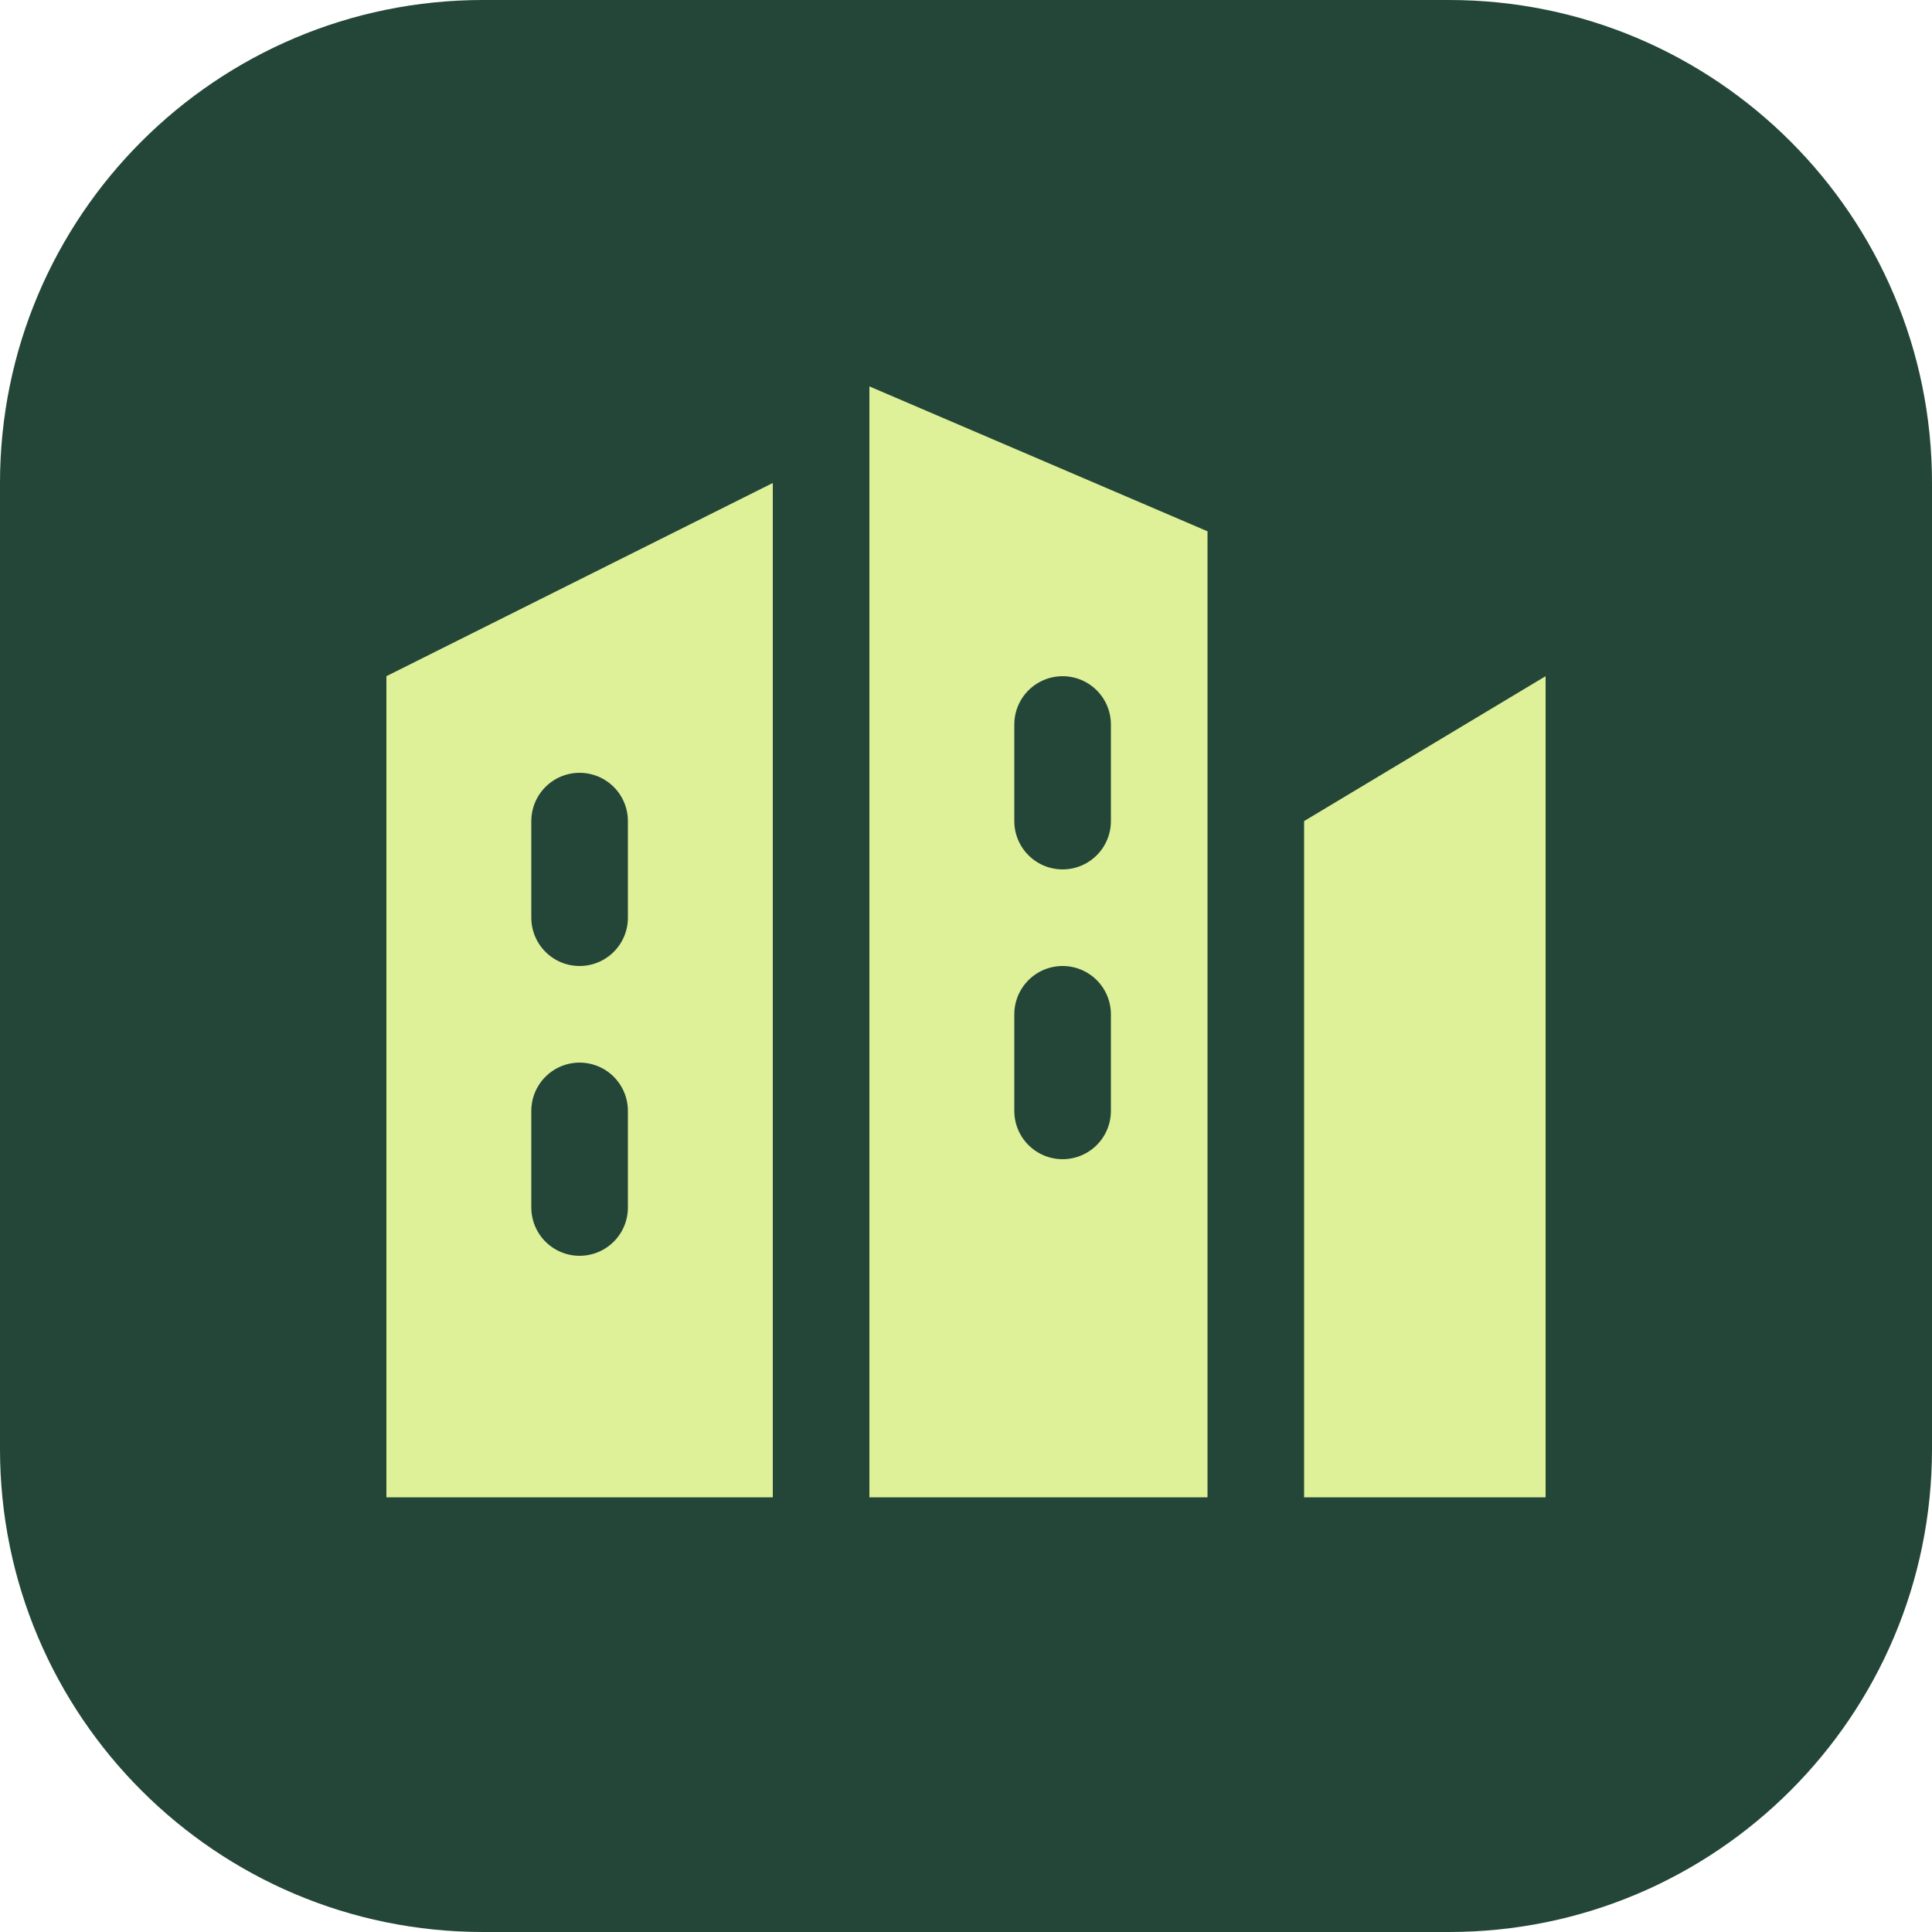
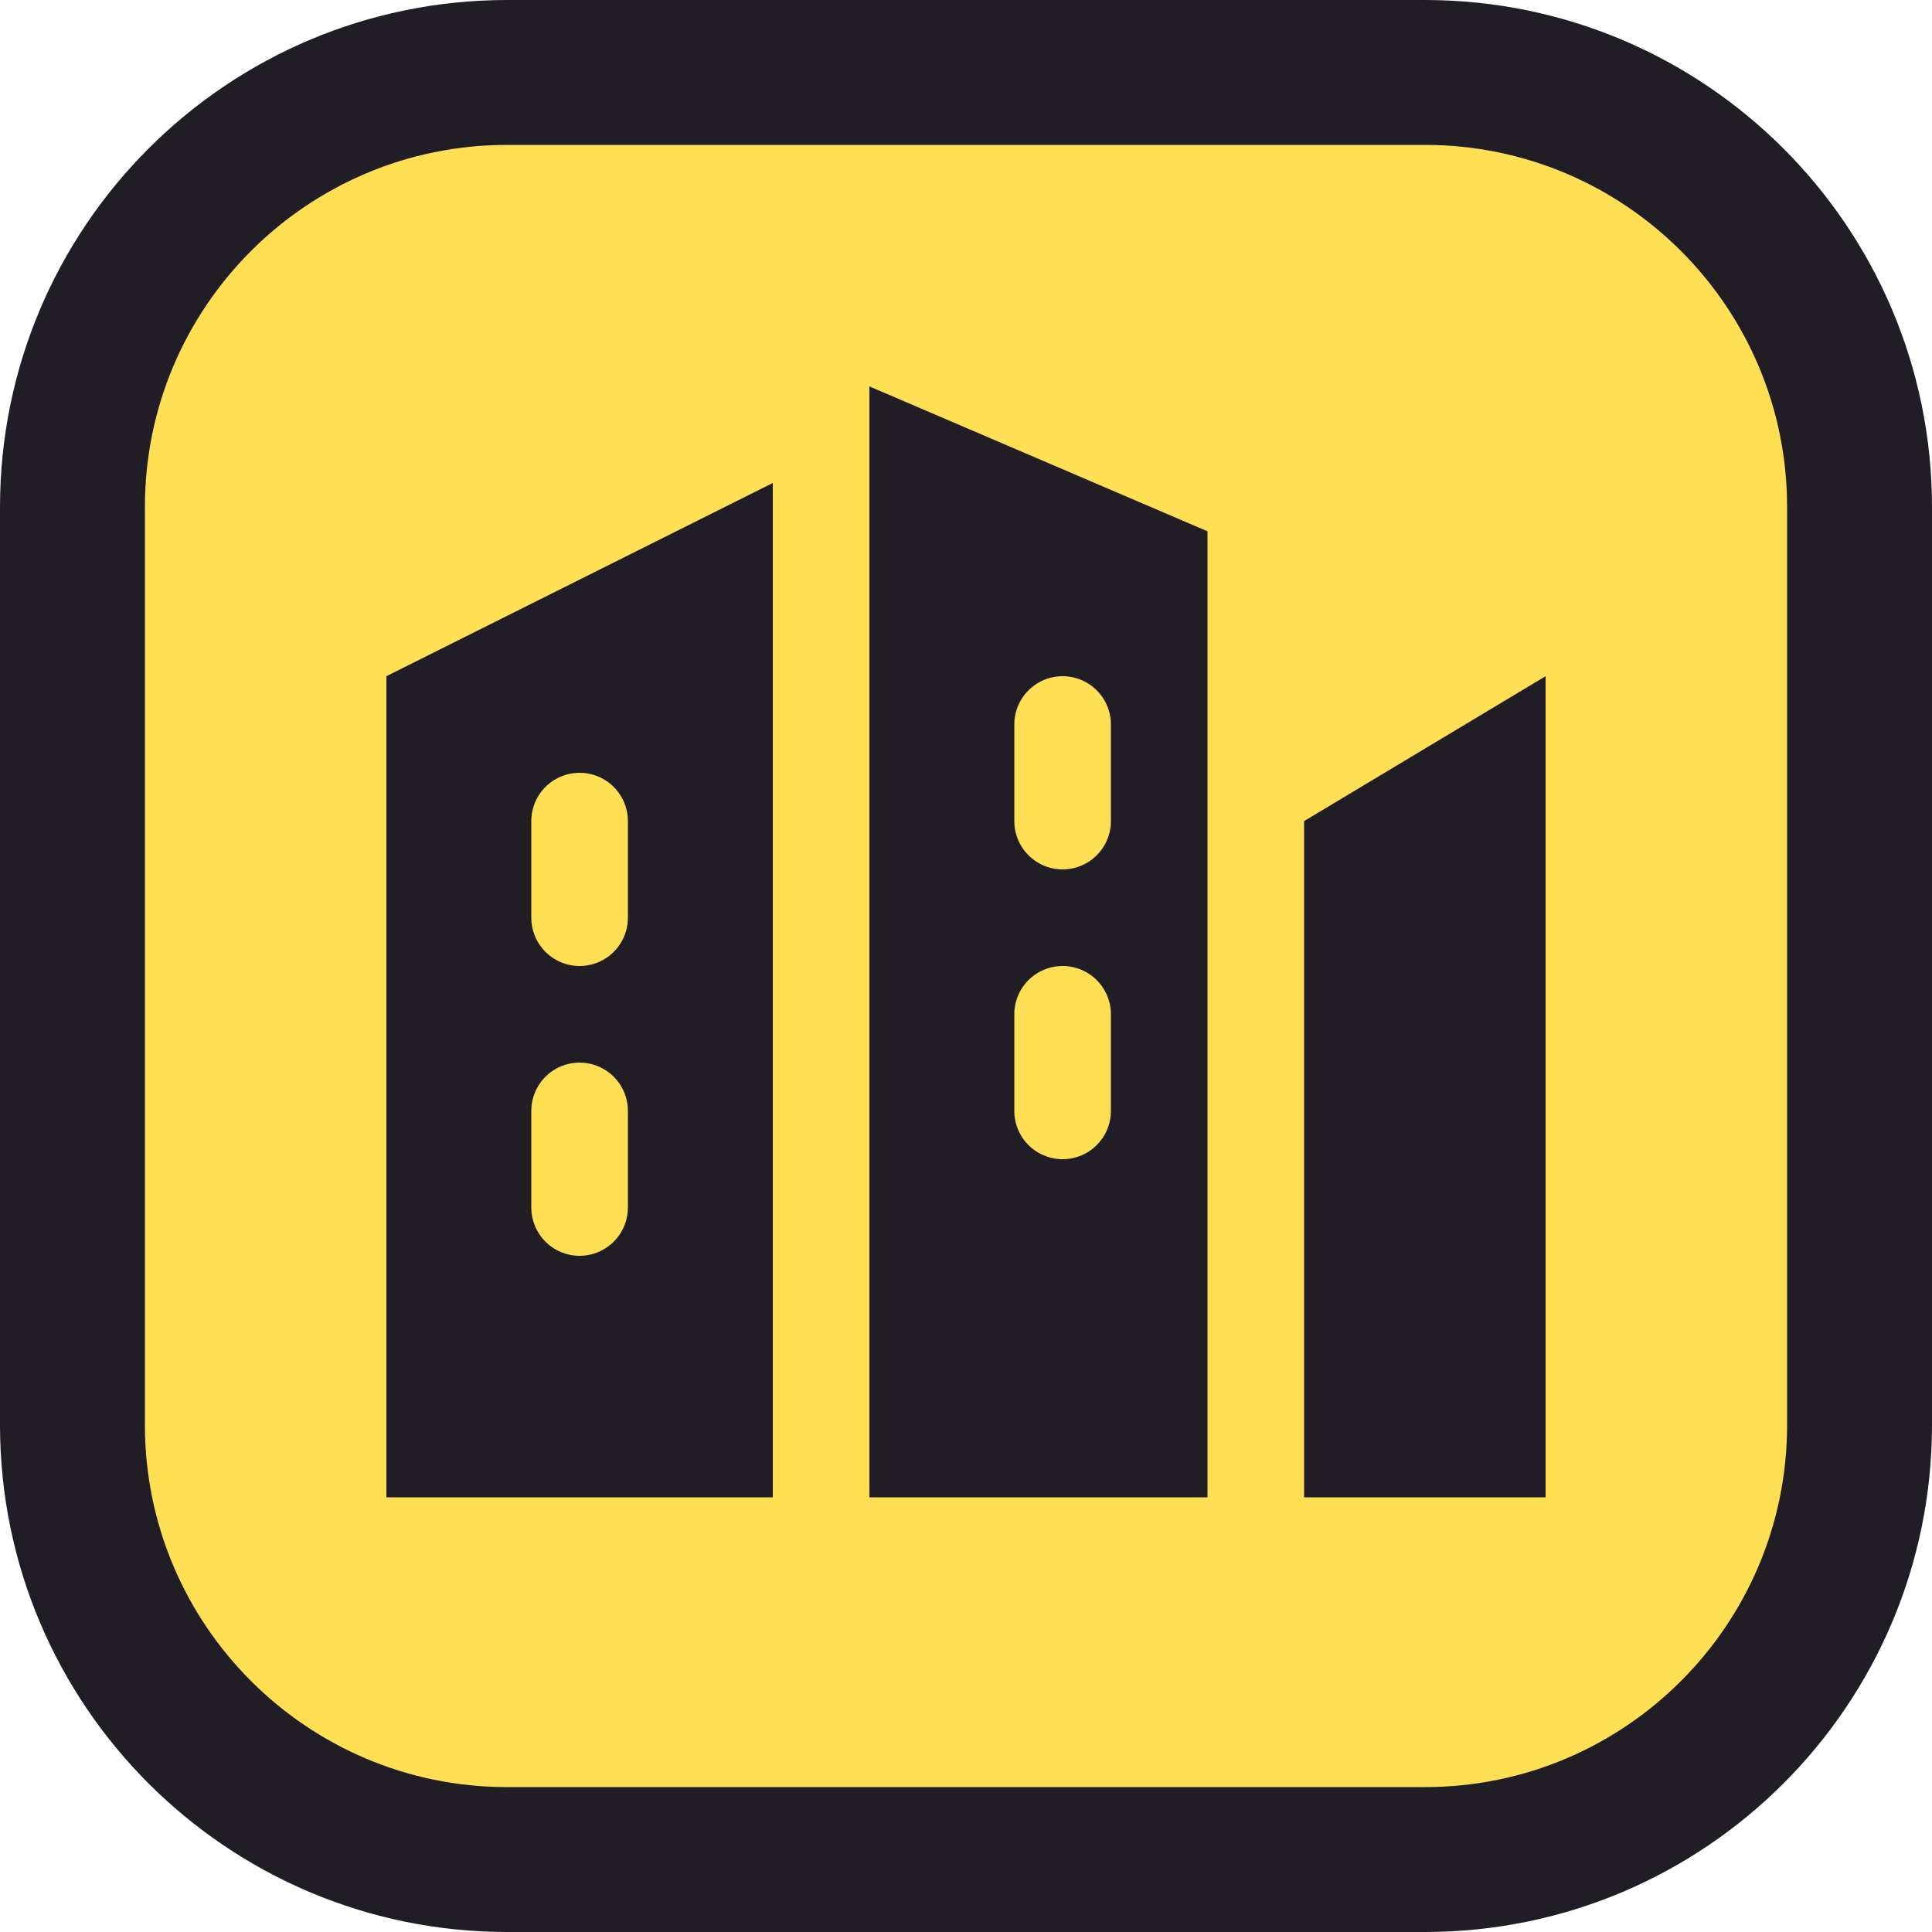
<svg xmlns="http://www.w3.org/2000/svg" viewBox="0 0 40 40">
-   <rect width="40" height="40" rx="10" fill="#244638" />
-   <path fill="#def198" d="M8 31V14l8-4v21zm10 0V8l7 3v20zm9 0V17l5-3v17z" />
-   <path d="M12 17v2m0 4v2m10-10v2m0 4v2" stroke="#244638" stroke-width="2" stroke-linecap="round" />
+   <rect x="1.5" y="1.5" width="37" height="37" rx="9" fill="#ffdf53" stroke="#211d25" stroke-width="3" />
+   <path fill="#211d25" d="M8 31V14l8-4v21zm10 0V8l7 3v20zm9 0V17l5-3v17z" />
+   <path d="M12 17v2m0 4v2m10-10v2m0 4v2" stroke="#ffdf53" stroke-width="2" stroke-linecap="round" />
</svg>
